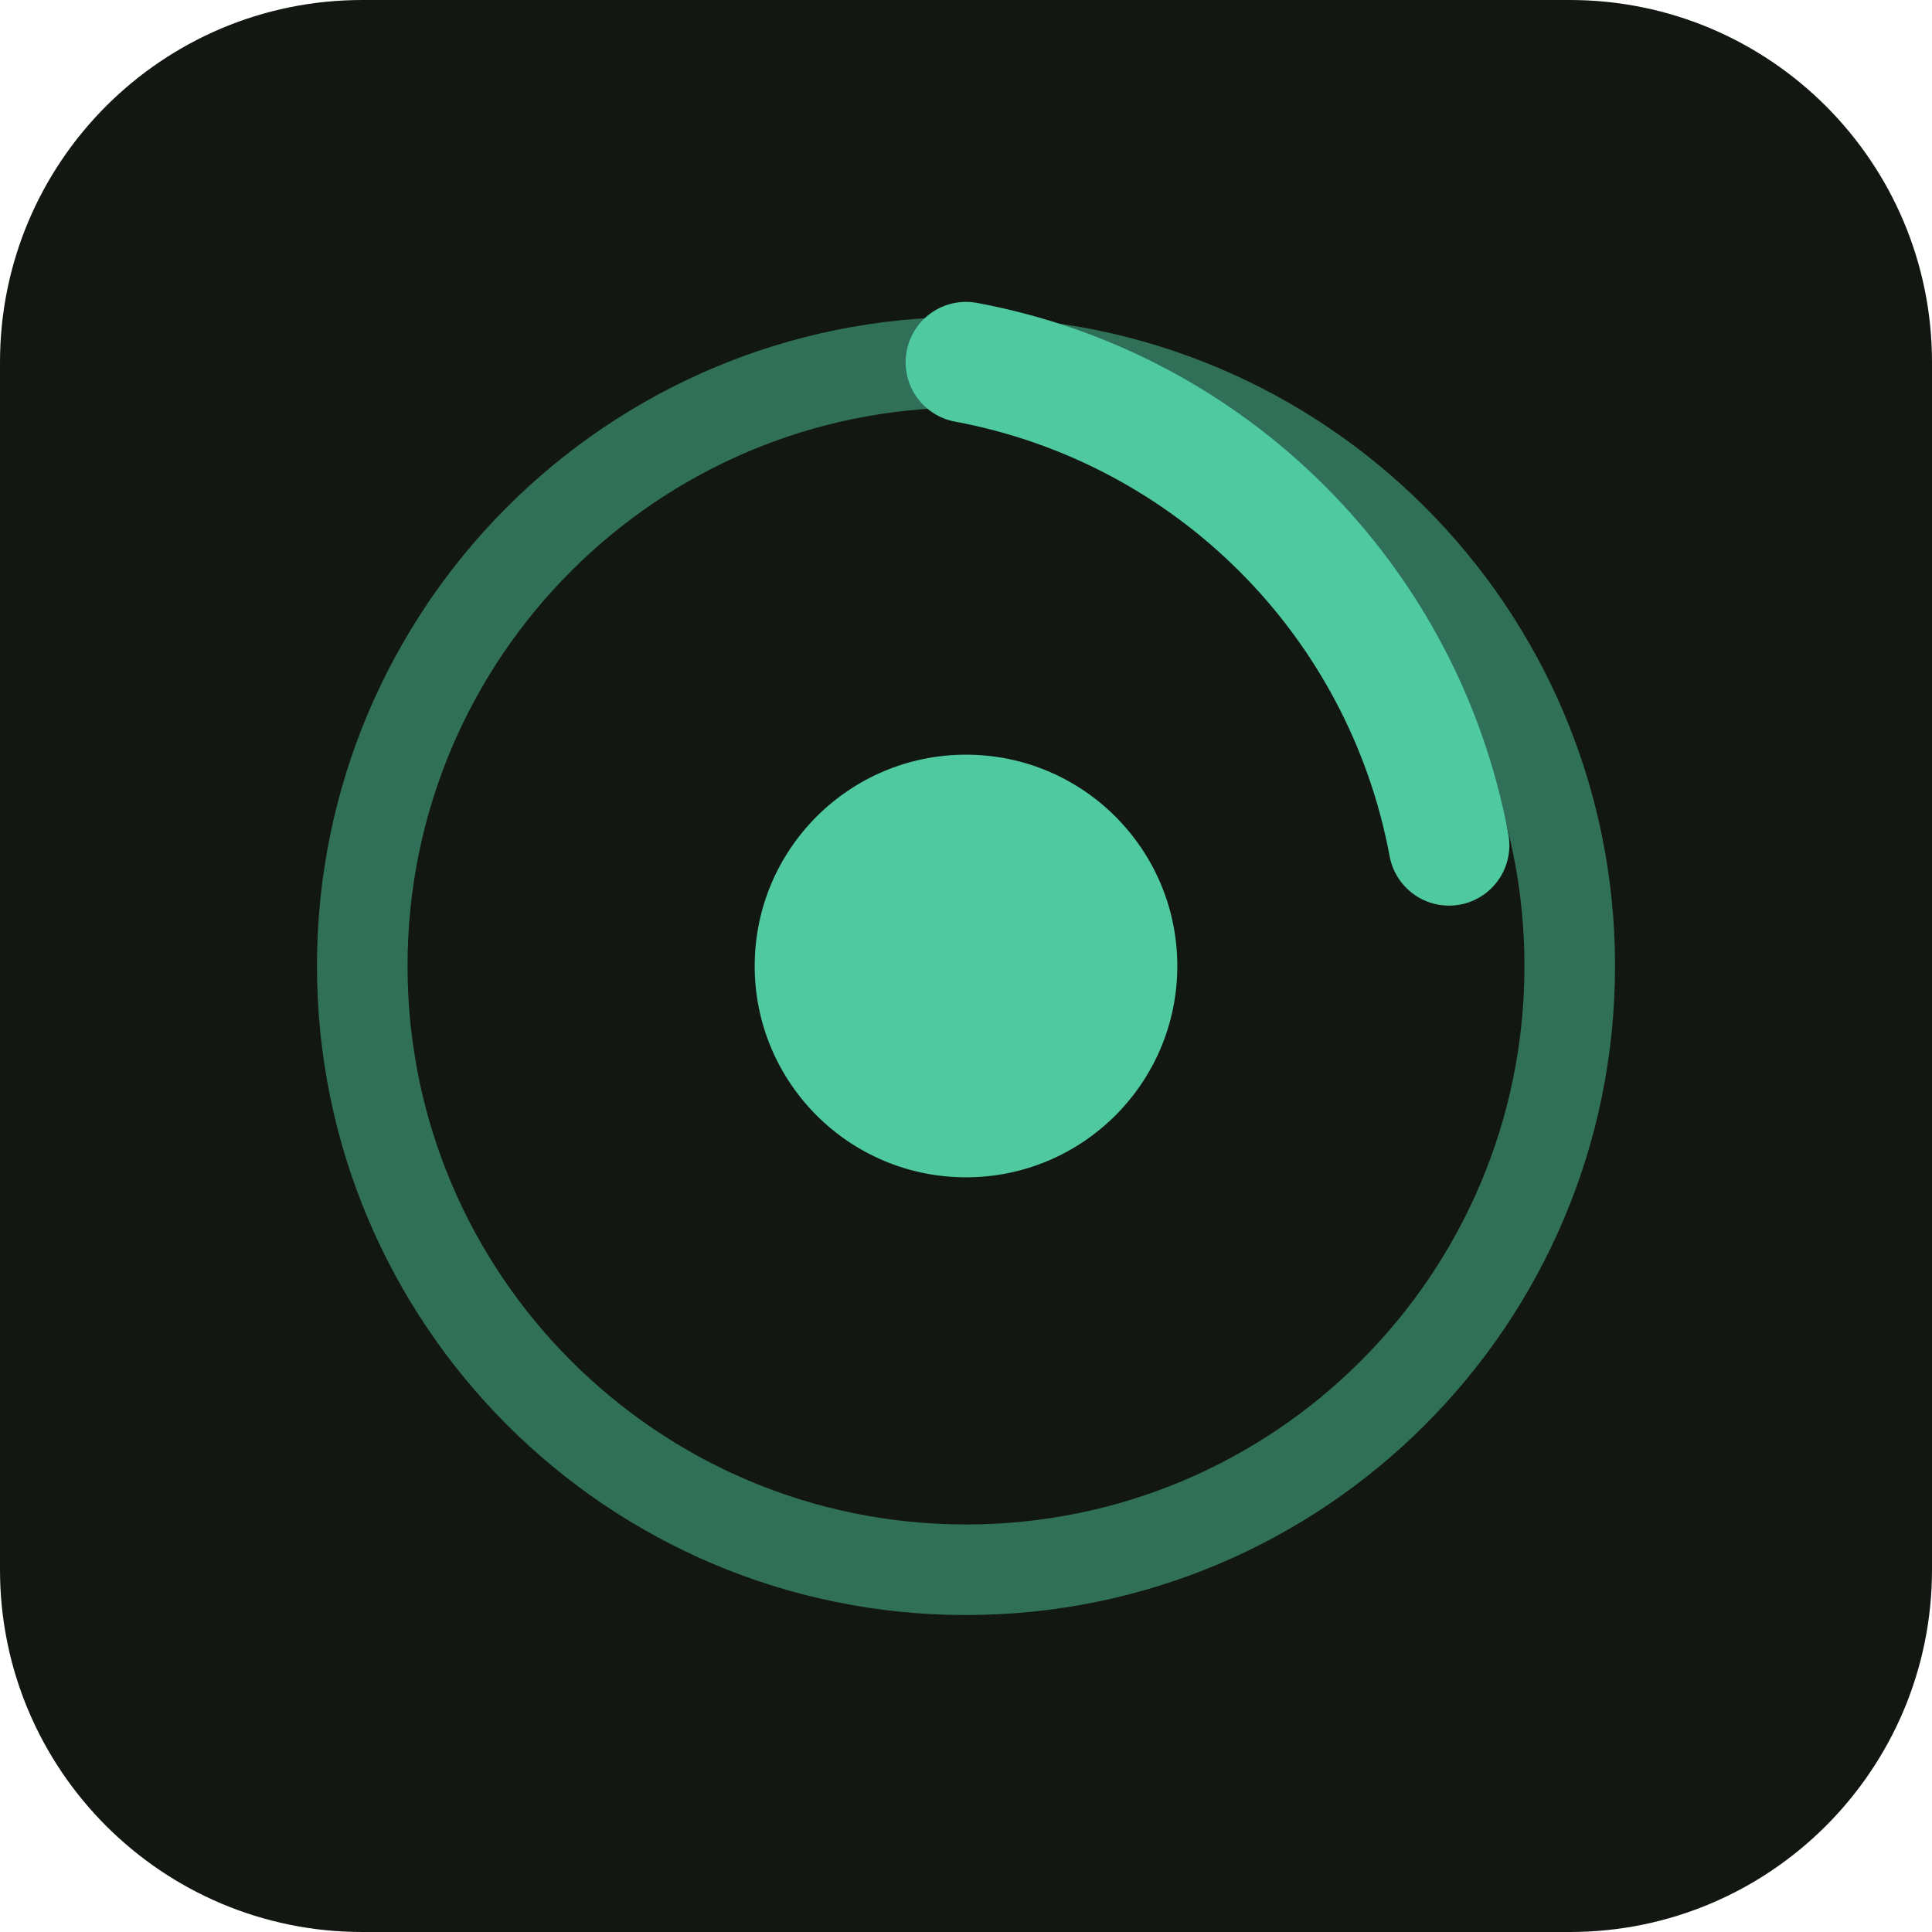
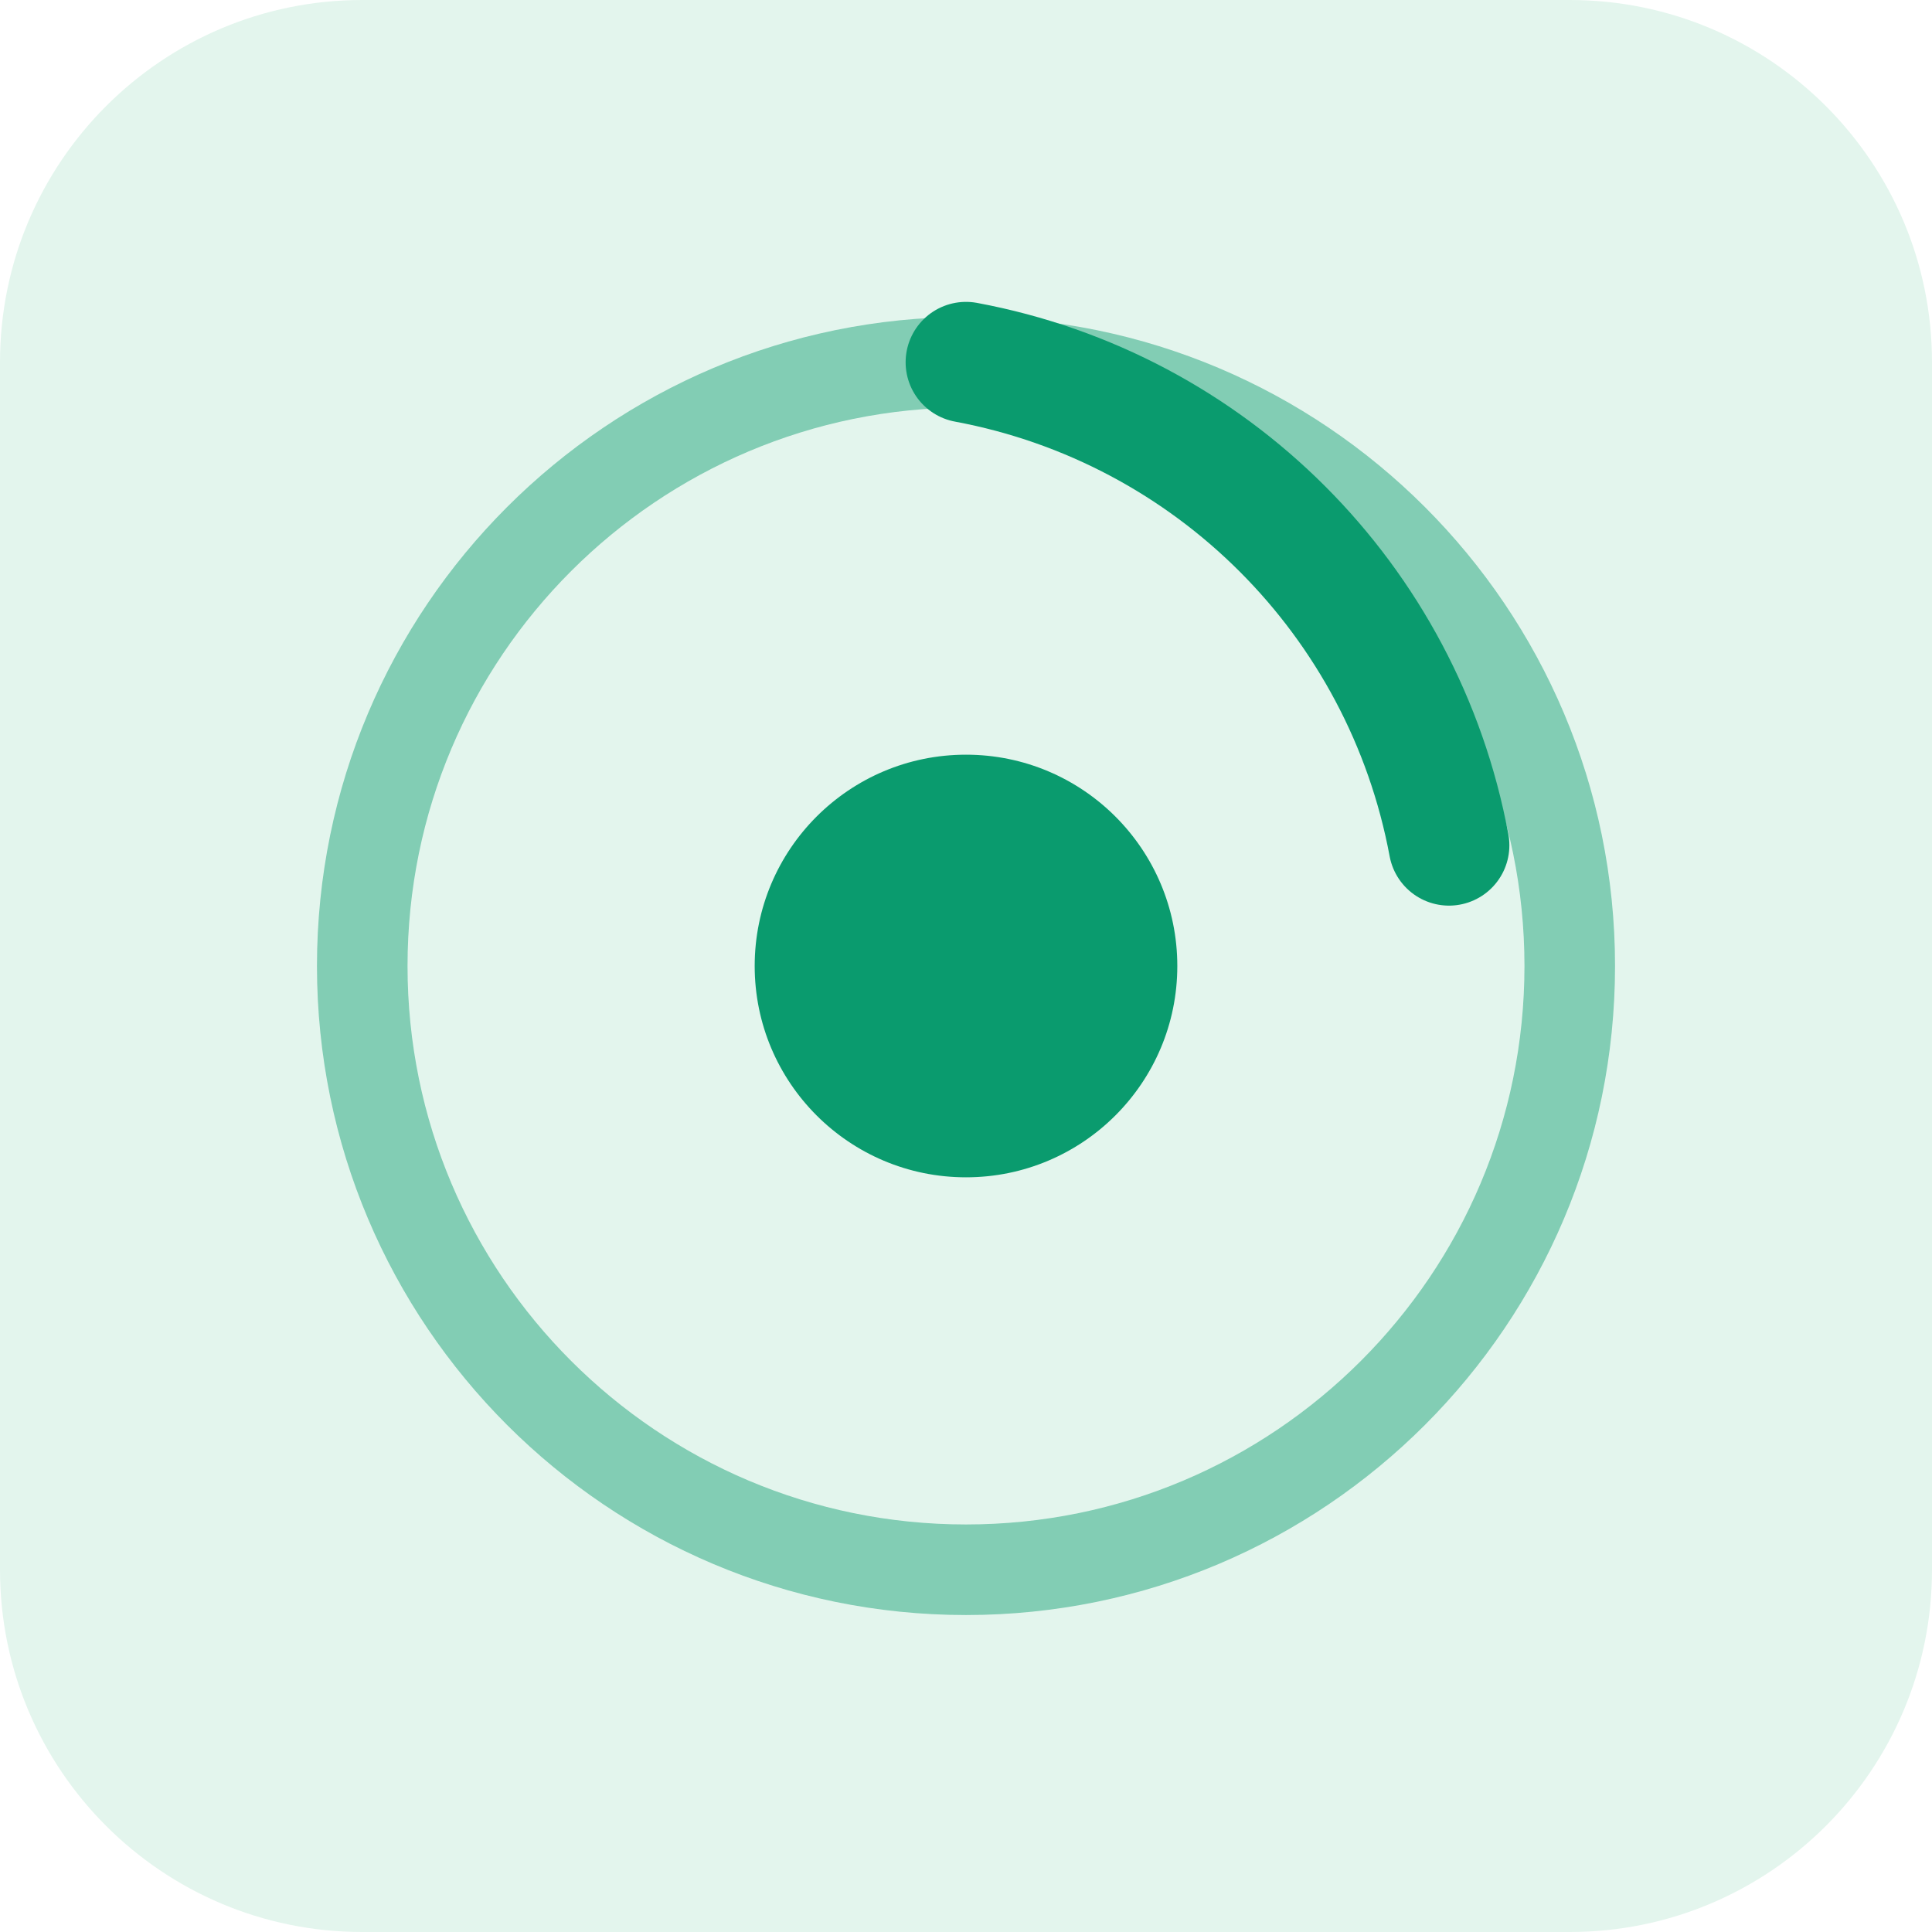
<svg xmlns="http://www.w3.org/2000/svg" viewBox="0 0 512 512" fill="none">
-   <rect width="512" height="512" rx="96" fill="#131712" />
-   <circle cx="256" cy="256" r="160" stroke="#4EC9A0" stroke-width="24" opacity="0.5" />
-   <circle cx="256" cy="256" r="56" fill="#4EC9A0" />
-   <path d="M256 96 A160 160 0 0 1 384 224" stroke="#4EC9A0" stroke-width="32" stroke-linecap="round" />
+   <rect width="512" height="512" rx="96" fill="#E3F5ED" />
+   <circle cx="256" cy="256" r="160" stroke="#0A9B6E" stroke-width="24" opacity="0.45" />
+   <circle cx="256" cy="256" r="56" fill="#0A9B6E" />
+   <path d="M256 96 A160 160 0 0 1 384 224" stroke="#0A9B6E" stroke-width="32" stroke-linecap="round" />
</svg>
